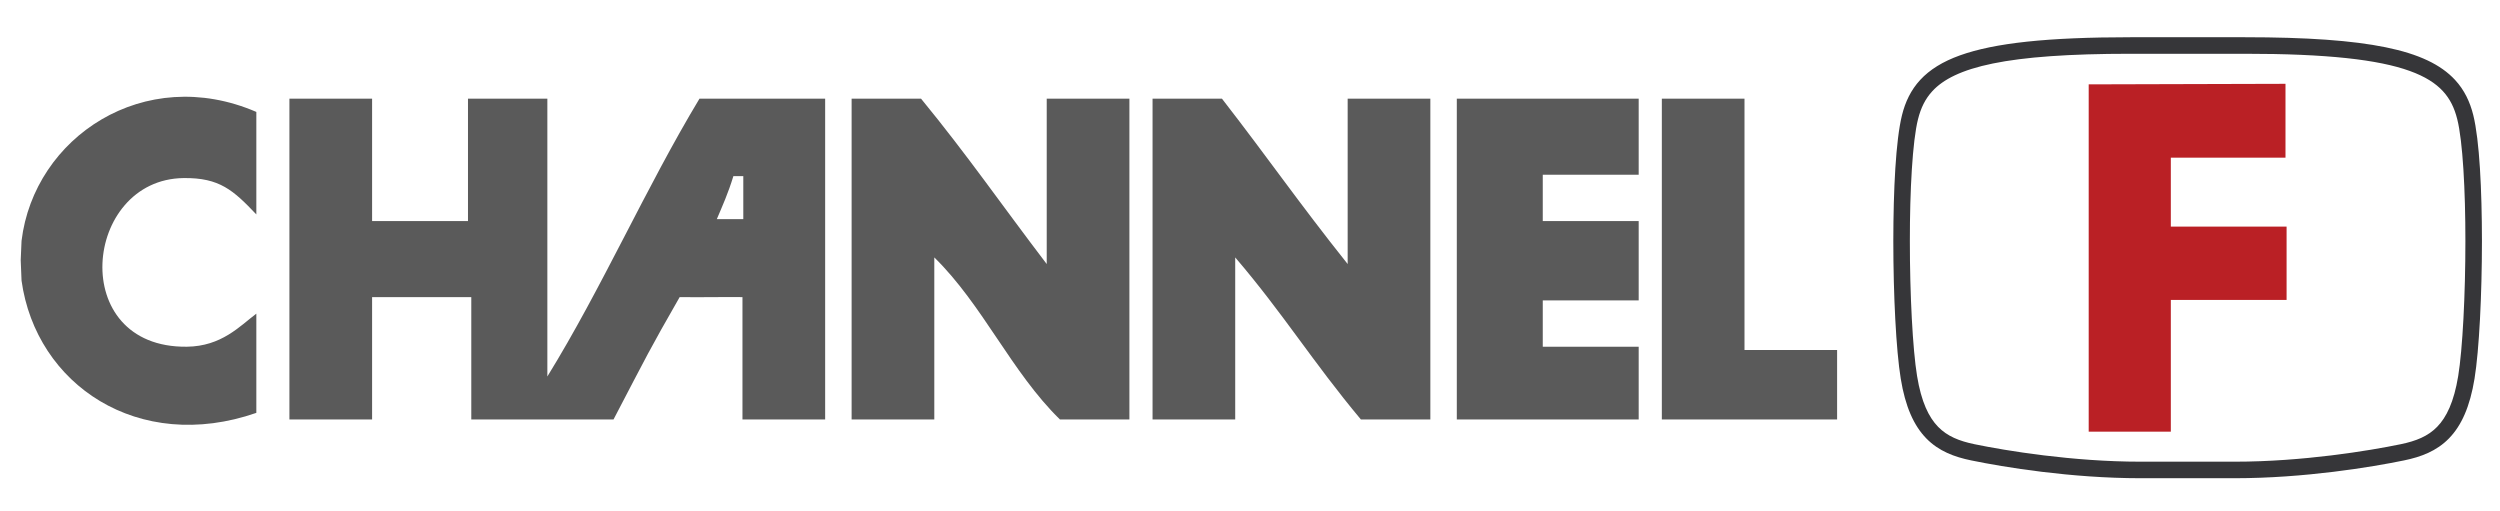
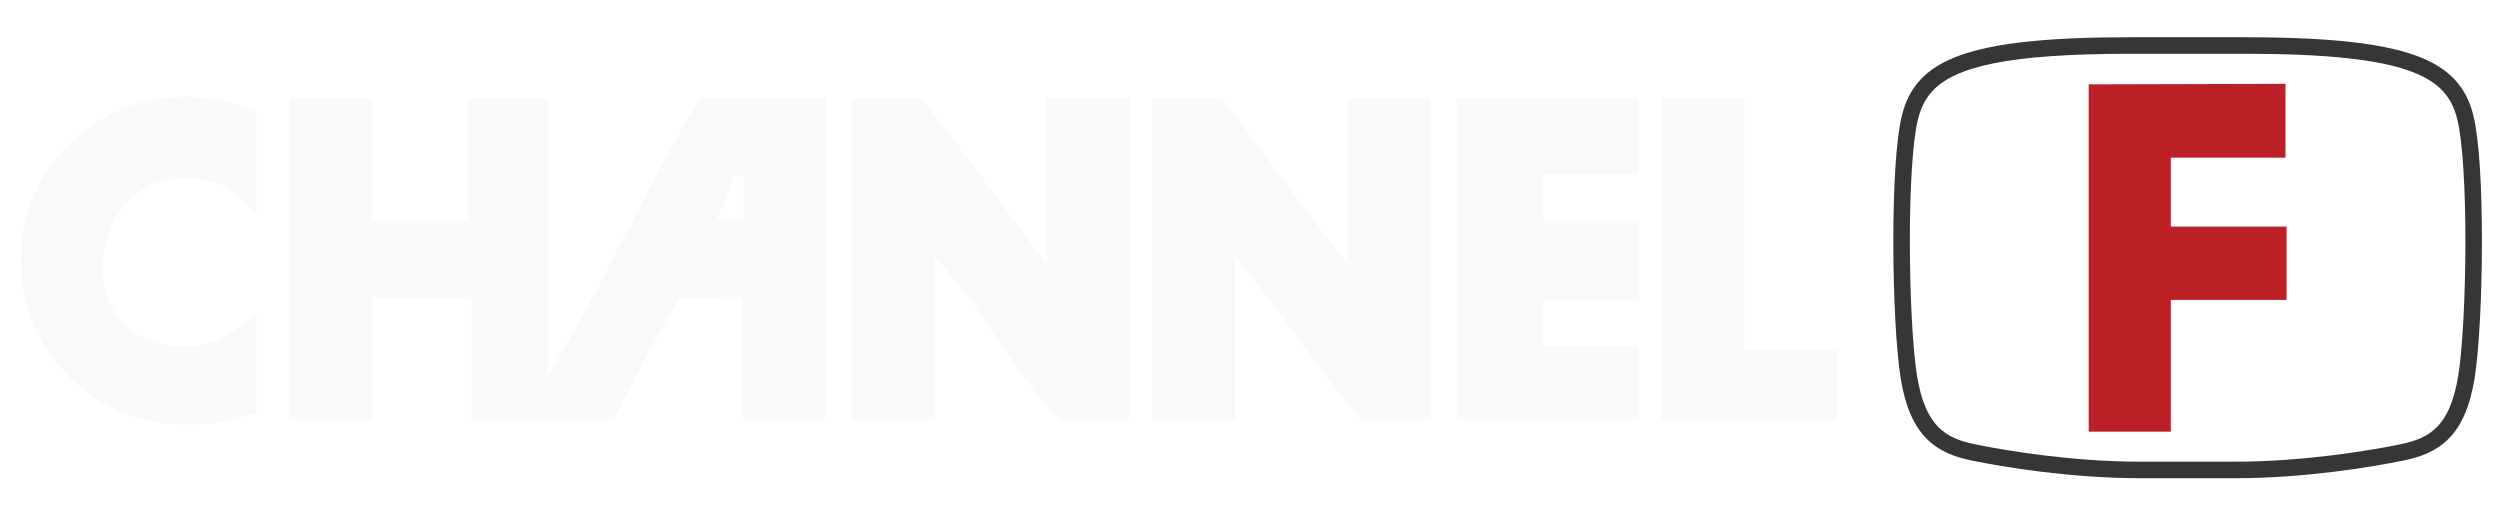
<svg xmlns="http://www.w3.org/2000/svg" version="1.1" id="Layer_1" x="0px" y="0px" width="568.929px" height="116.145px" viewBox="-1 -1 568.929 116.145" enable-background="new -1 -1 568.929 116.145" xml:space="preserve">
-   <path fill="#363639" d="M486.102,107.83c-15.816-0.003-31.142-2.53-38.518-4.056l0,0c-3.794-0.779-7.376-2.094-10.218-5.011l0,0  c-2.841-2.914-4.772-7.224-5.811-13.587l0,0c-1.063-6.538-1.686-19.049-1.69-31.315l0,0c0.014-11.655,0.549-22.882,1.974-28.656l0,0  c0.739-2.974,2.011-5.713,4.156-8.027l0,0c2.143-2.316,5.095-4.161,9.043-5.58l0,0c7.906-2.83,19.894-4.116,38.806-4.125l0,0h26.003  c14.182,0.001,24.474,0.738,32.063,2.287l0,0c7.575,1.549,12.552,3.937,15.782,7.418l0,0c2.146,2.314,3.419,5.053,4.158,8.027l0,0  c1.424,5.774,1.957,17.001,1.97,28.656l0,0c-0.004,12.266-0.628,24.779-1.688,31.315l0,0c-1.038,6.363-2.97,10.673-5.811,13.587l0,0  c-2.842,2.917-6.422,4.231-10.216,5.011l0,0c-7.377,1.525-22.701,4.053-38.519,4.056l0,0v-1.881v-1.883  c15.416,0.003,30.58-2.49,37.754-3.976l0,0c3.483-0.725,6.174-1.792,8.286-3.957l0,0c2.113-2.165,3.82-5.632,4.791-11.564l0,0  c0.997-6.081,1.643-18.604,1.637-30.708l0,0c0.011-11.47-0.597-22.77-1.856-27.743l0,0c-0.641-2.546-1.628-4.604-3.269-6.383l0,0  c-1.645-1.776-4.006-3.317-7.555-4.596l0,0c-7.084-2.564-18.806-3.913-37.529-3.903l0,0h-26.003  c-14.046-0.001-24.148,0.744-31.313,2.211l0,0c-7.183,1.468-11.321,3.631-13.772,6.288l0,0c-1.642,1.779-2.627,3.837-3.269,6.383  l0,0c-1.261,4.975-1.872,16.273-1.858,27.743l0,0c-0.005,12.103,0.64,24.626,1.64,30.708l0,0c0.969,5.933,2.677,9.399,4.789,11.564  l0,0c2.115,2.165,4.805,3.232,8.286,3.957l0,0c7.177,1.485,22.34,3.979,37.756,3.976l0,0h21.486v1.883v1.881H486.102L486.102,107.83  z" />
-   <polygon fill="#BA2025" points="474.328,18.199 474.328,97.231 493.019,97.231 493.019,67.249 519.363,67.249 519.363,50.565   493.019,50.565 493.019,34.884 519.113,34.884 519.113,18.074 " />
-   <g>
-     <g>
-       <path fill="#5A5A5A" d="M123.563,84.678V21.46h-18.064v27.841h-21.82V21.46H64.862v73.002h18.817V66.614h22.573v27.849h32.365    c7.858-15.046,8.046-15.61,15.054-27.849c5.156,0.067,9.8-0.053,14.293,0v27.849h18.817V21.46h-28.602    C145.918,41.813,136.005,64.506,123.563,84.678z M165.895,39.086h2.258v9.778h-6.022C163.471,45.688,164.663,43.1,165.895,39.086z     M3.902,53.818l-0.188,4.396l0.188,4.636c3.297,23.747,26.623,39.41,53.433,30.107v-22.58c-3.779,2.853-7.903,7.429-15.807,7.526    c-27.36,0.323-23.619-38.108-0.752-38.379c8.211-0.105,11.343,2.792,16.559,8.272V24.471C31.864,13.474,6.748,30.206,3.902,53.818    z M237.203,59.086c-10.507-13.789-17.906-24.582-28.594-37.626h-15.806v73.002h18.817V57.581    c11.027,10.793,17.553,26.096,28.594,36.881h15.807V21.46h-18.817V59.086z M395.997,78.656V21.46h-18.81v73.002h39.885V78.656    H395.997z M330.528,94.462h41.391V77.904H350.09V67.366h21.828V49.302H350.09v-10.53h21.828V21.46h-41.391V94.462z M305.69,59.086    c-11.381-14.293-17.522-23.325-28.602-37.626h-15.799v73.002h18.81V57.581c10.952,12.803,17.597,23.717,28.602,36.881h15.806    V21.46H305.69V59.086z" />
+   <defs id="defs15" />
+   <path fill="#363639" d="M486.102,107.83c-15.816-0.003-31.142-2.53-38.518-4.056l0,0c-3.794-0.779-7.376-2.094-10.218-5.011l0,0  c-2.841-2.914-4.772-7.224-5.811-13.587l0,0c-1.063-6.538-1.686-19.049-1.69-31.315l0,0c0.014-11.655,0.549-22.882,1.974-28.656l0,0  c0.739-2.974,2.011-5.713,4.156-8.027l0,0c2.143-2.316,5.095-4.161,9.043-5.58l0,0c7.906-2.83,19.894-4.116,38.806-4.125l0,0h26.003  c14.182,0.001,24.474,0.738,32.063,2.287l0,0c7.575,1.549,12.552,3.937,15.782,7.418l0,0c2.146,2.314,3.419,5.053,4.158,8.027l0,0  c1.424,5.774,1.957,17.001,1.97,28.656l0,0c-0.004,12.266-0.628,24.779-1.688,31.315l0,0c-1.038,6.363-2.97,10.673-5.811,13.587l0,0  c-2.842,2.917-6.422,4.231-10.216,5.011l0,0c-7.377,1.525-22.701,4.053-38.519,4.056l0,0v-1.881v-1.883  c15.416,0.003,30.58-2.49,37.754-3.976l0,0c3.483-0.725,6.174-1.792,8.286-3.957l0,0c2.113-2.165,3.82-5.632,4.791-11.564l0,0  c0.997-6.081,1.643-18.604,1.637-30.708l0,0c0.011-11.47-0.597-22.77-1.856-27.743l0,0c-0.641-2.546-1.628-4.604-3.269-6.383l0,0  c-1.645-1.776-4.006-3.317-7.555-4.596l0,0c-7.084-2.564-18.806-3.913-37.529-3.903l0,0h-26.003  c-14.046-0.001-24.148,0.744-31.313,2.211l0,0c-7.183,1.468-11.321,3.631-13.772,6.288l0,0c-1.642,1.779-2.627,3.837-3.269,6.383  l0,0c-1.261,4.975-1.872,16.273-1.858,27.743l0,0c-0.005,12.103,0.64,24.626,1.64,30.708l0,0c0.969,5.933,2.677,9.399,4.789,11.564  l0,0c2.115,2.165,4.805,3.232,8.286,3.957l0,0c7.177,1.485,22.34,3.979,37.756,3.976l0,0h21.486v1.883v1.881H486.102L486.102,107.83  z" id="path2" />
+   <polygon fill="#BA2025" points="474.328,18.199 474.328,97.231 493.019,97.231 493.019,67.249 519.363,67.249 519.363,50.565   493.019,50.565 493.019,34.884 519.113,34.884 519.113,18.074 " id="polygon4" />
+   <g id="g10" style="fill:#f9f9f9">
+     <g id="g8" style="fill:#f9f9f9">
+       <path fill="#5A5A5A" d="M123.563,84.678V21.46h-18.064v27.841h-21.82V21.46H64.862v73.002h18.817V66.614h22.573v27.849h32.365    c7.858-15.046,8.046-15.61,15.054-27.849c5.156,0.067,9.8-0.053,14.293,0v27.849h18.817V21.46h-28.602    C145.918,41.813,136.005,64.506,123.563,84.678z M165.895,39.086h2.258v9.778h-6.022C163.471,45.688,164.663,43.1,165.895,39.086z     M3.902,53.818l-0.188,4.396l0.188,4.636c3.297,23.747,26.623,39.41,53.433,30.107v-22.58c-3.779,2.853-7.903,7.429-15.807,7.526    c-27.36,0.323-23.619-38.108-0.752-38.379c8.211-0.105,11.343,2.792,16.559,8.272V24.471C31.864,13.474,6.748,30.206,3.902,53.818    z M237.203,59.086c-10.507-13.789-17.906-24.582-28.594-37.626h-15.806v73.002h18.817V57.581    c11.027,10.793,17.553,26.096,28.594,36.881h15.807V21.46h-18.817V59.086z M395.997,78.656V21.46h-18.81v73.002h39.885V78.656    H395.997z M330.528,94.462h41.391V77.904H350.09V67.366h21.828V49.302H350.09v-10.53h21.828V21.46h-41.391V94.462z M305.69,59.086    c-11.381-14.293-17.522-23.325-28.602-37.626h-15.799v73.002h18.81V57.581c10.952,12.803,17.597,23.717,28.602,36.881h15.806    V21.46H305.69V59.086z" id="path6" style="fill:#f9f9f9" />
    </g>
  </g>
</svg>
